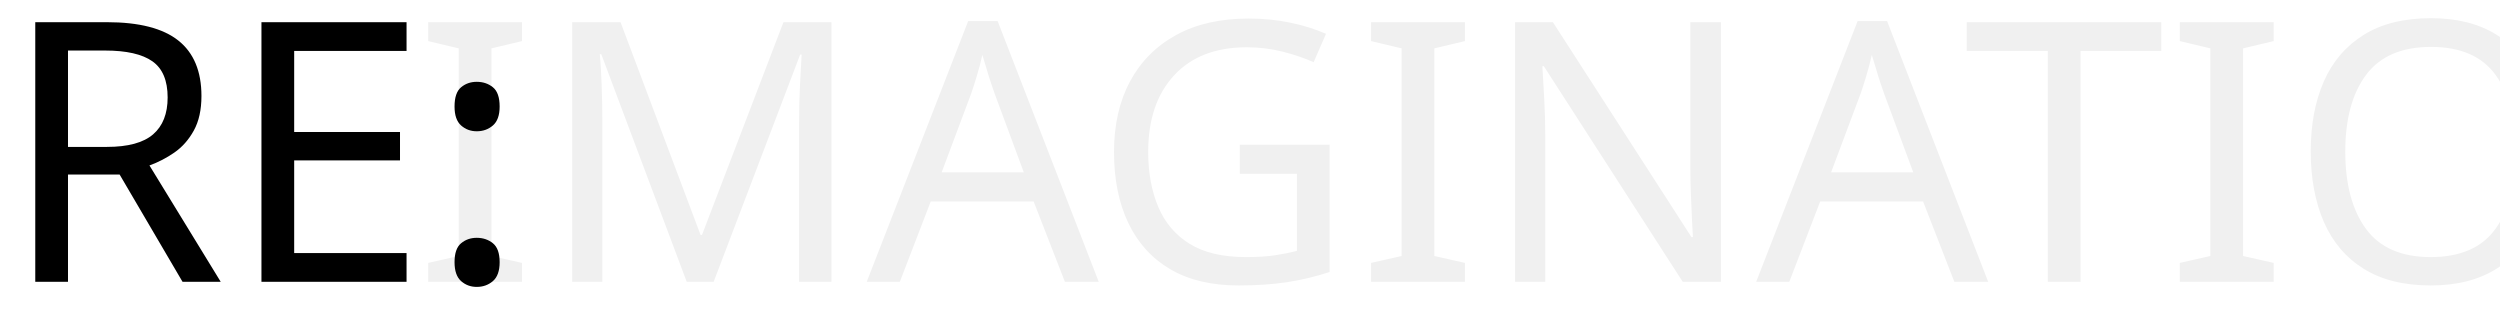
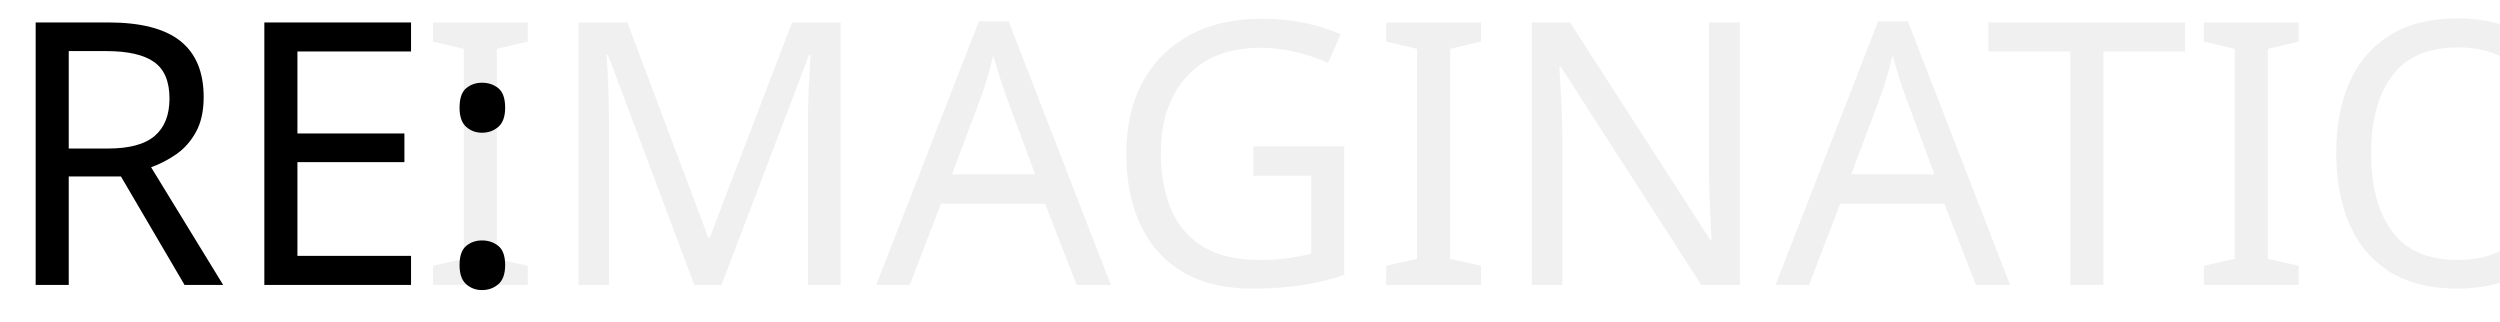
- <svg xmlns="http://www.w3.org/2000/svg" class="identiy-reimagination" viewBox="0 0 2750 350" version="1.1">
+ <svg xmlns="http://www.w3.org/2000/svg" class="identiy-reimagination" viewBox="0 0 2720 350" version="1.1">
  <g transform="translate(0, 0)">
    <mask style="fill:#fff;" id="reimagination-text-mask">
-       <rect x="0" y="0" width="10000" height="10000" fill="white" />
+       <rect x="-10" y="-10" width="10000" height="10000" fill="white" />
      <text xml:space="preserve" style="font-size:400px;               font-family:'RobotoFlex';               font-variation-settings:'GRAD' 0, 'opsz' 60, 'slnt' 0, 'wdth' 46, 'wght' 1000, 'XOPQ' 96, 'XTRA' 468, 'YOPQ' 79, 'YTAS' 750, 'YTDE' -203, 'YTFI' 738, 'YTLC' 514, 'YTUC' 712;               fill:#000000" x="455" y="310">IMAGINATION</text>
    </mask>
-     <rect style="fill:#fff" width="3000" height="420" x="0" y="0" mask="url(#reimagination-text-mask)" />
+     <rect style="fill:#fff" width="3000" height="420" x="-10" y="-10" mask="url(#reimagination-text-mask)" />
    <text xml:space="preserve" style="font-size:400px;               font-family:'RobotoFlex';               font-variation-settings:'GRAD' 0, 'opsz' 60, 'slnt' 0, 'wdth' 41, 'wght' 805, 'XOPQ' 96, 'XTRA' 468, 'YOPQ' 79, 'YTAS' 750, 'YTDE' -203, 'YTFI' 738, 'YTLC' 514, 'YTUC' 712;               fill:#000000" x="0" y="310">RE:</text>
  </g>
</svg>
